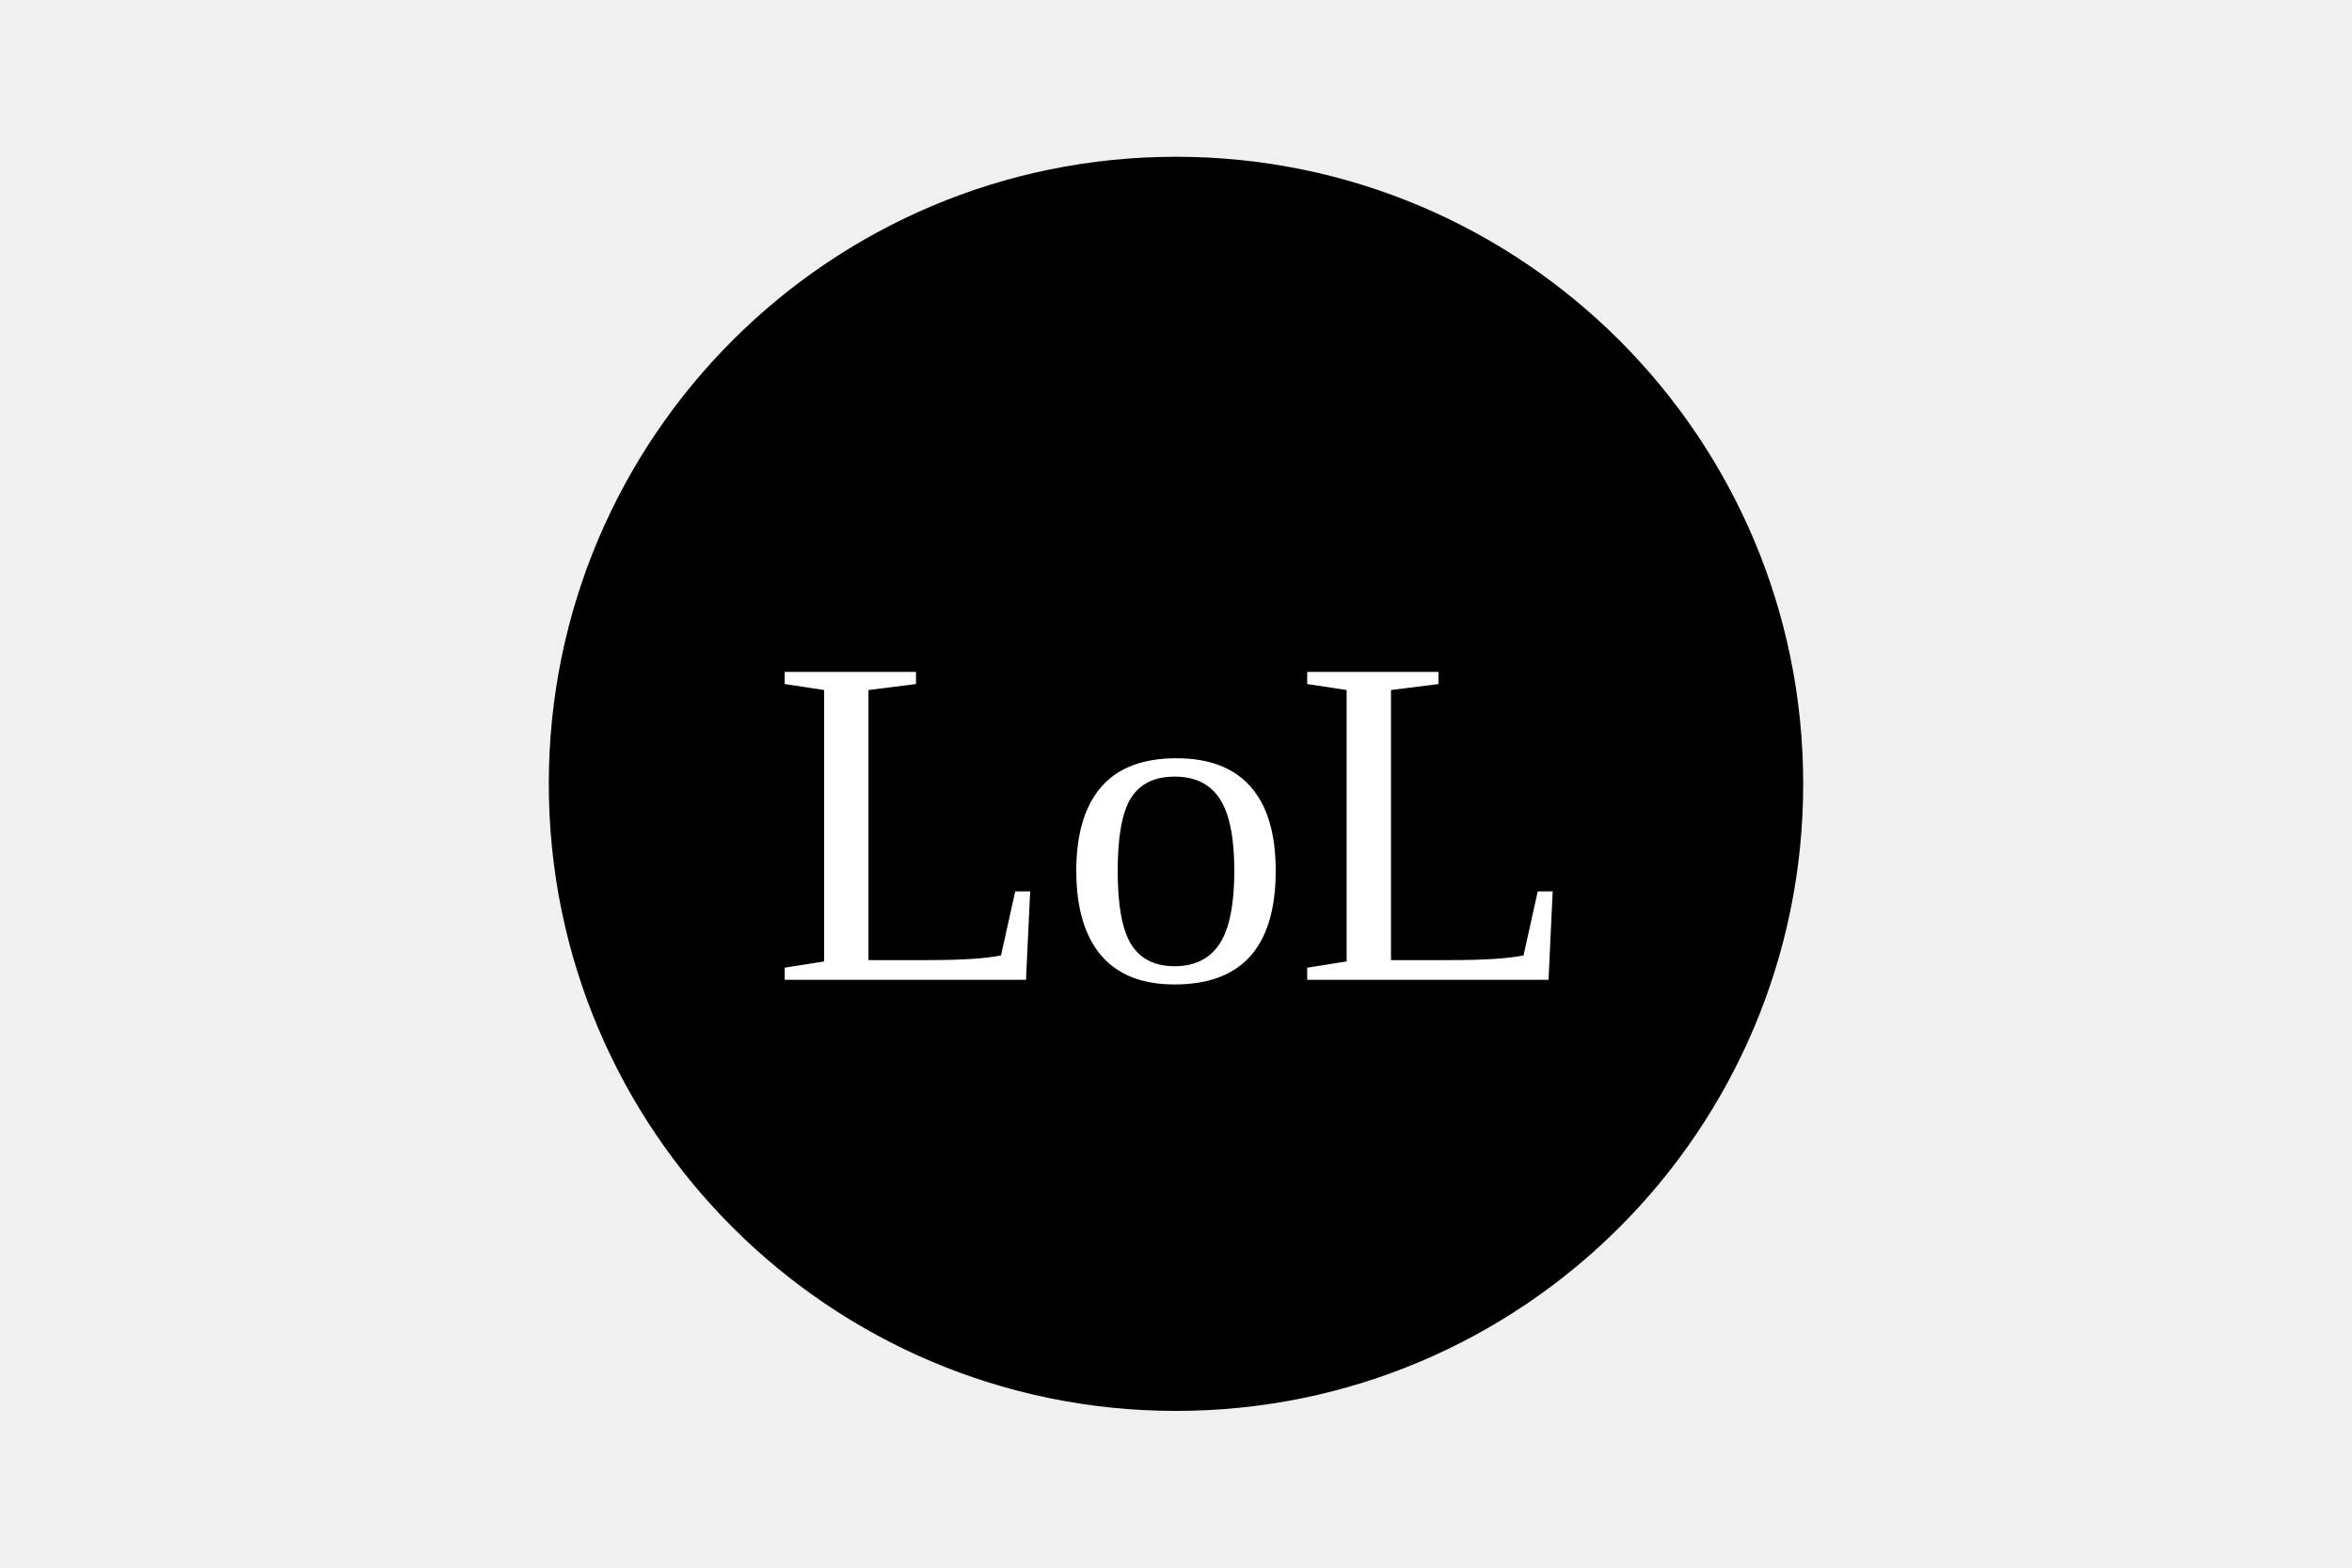
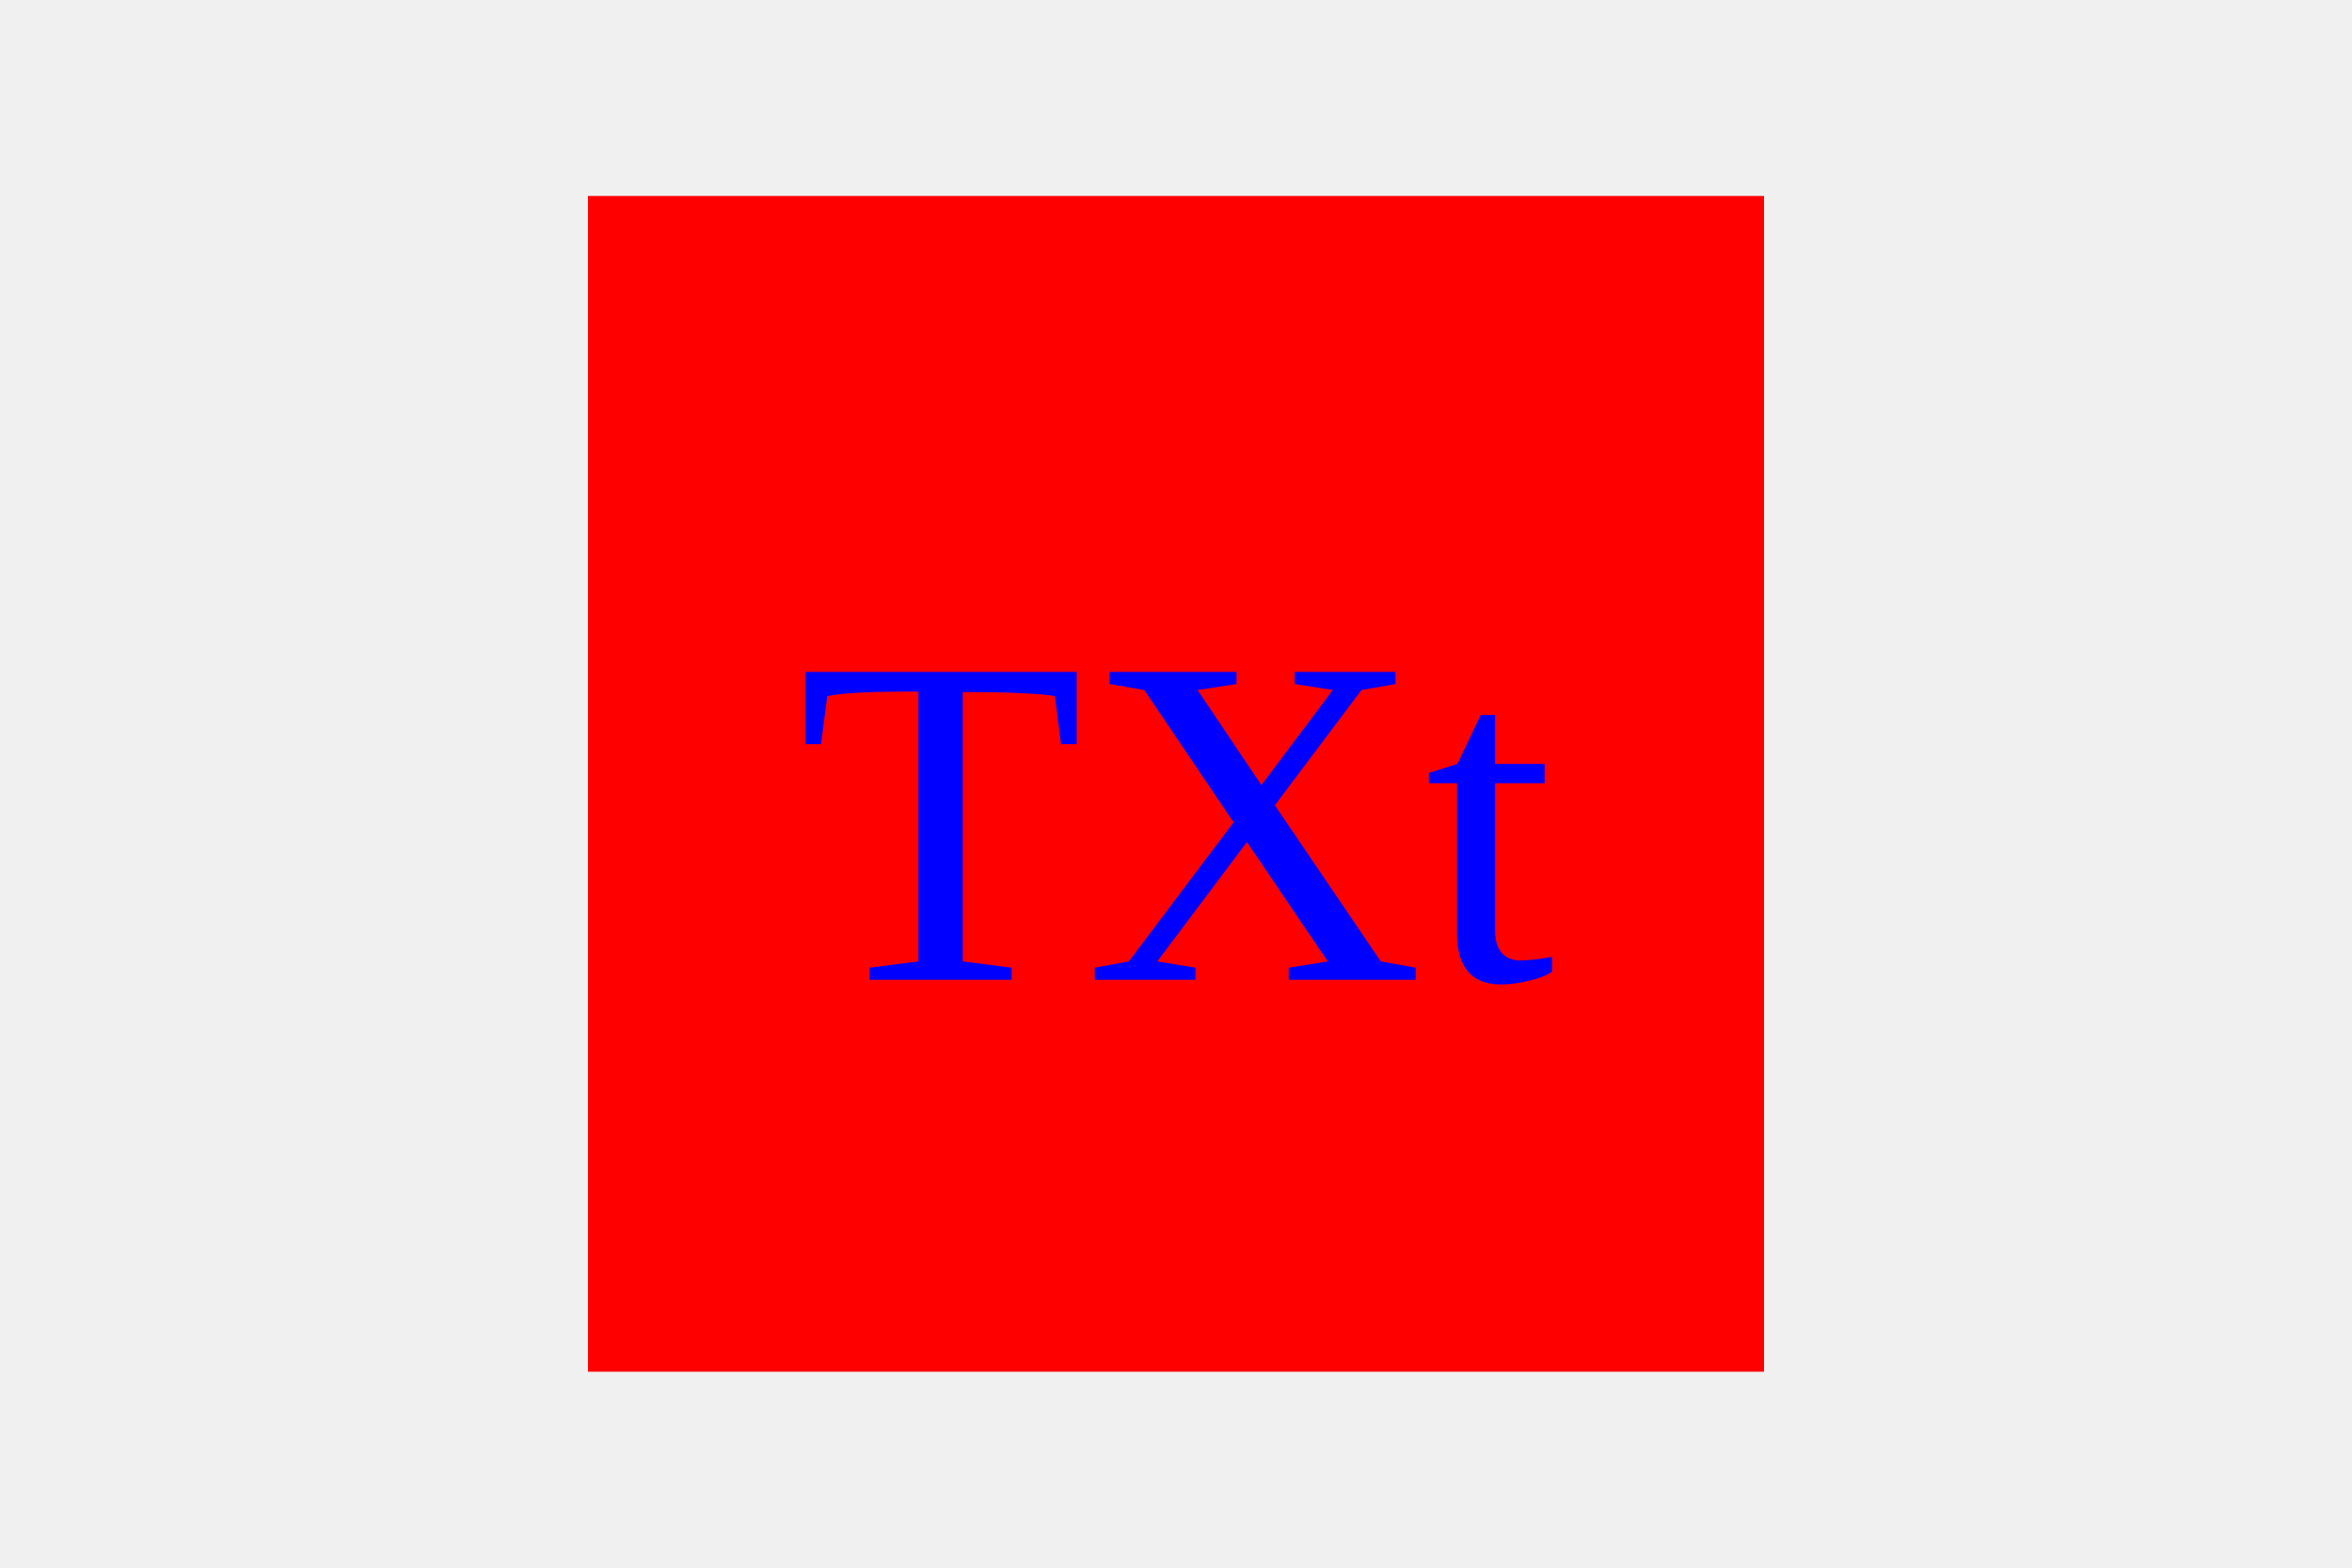
<svg xmlns="http://www.w3.org/2000/svg" version="1.1" width="300" height="200">
-   <circle cx="150" cy="100" r="80" fill="black" />
-   <text x="150" y="125" font-size="60" text-anchor="middle" fill="white">LoL</text>
+   <rect x="75" y="25" width="150" height="150" fill="red" />
+   <text x="150" y="125" font-size="60" text-anchor="middle" fill="blue">TXt</text>
</svg>
